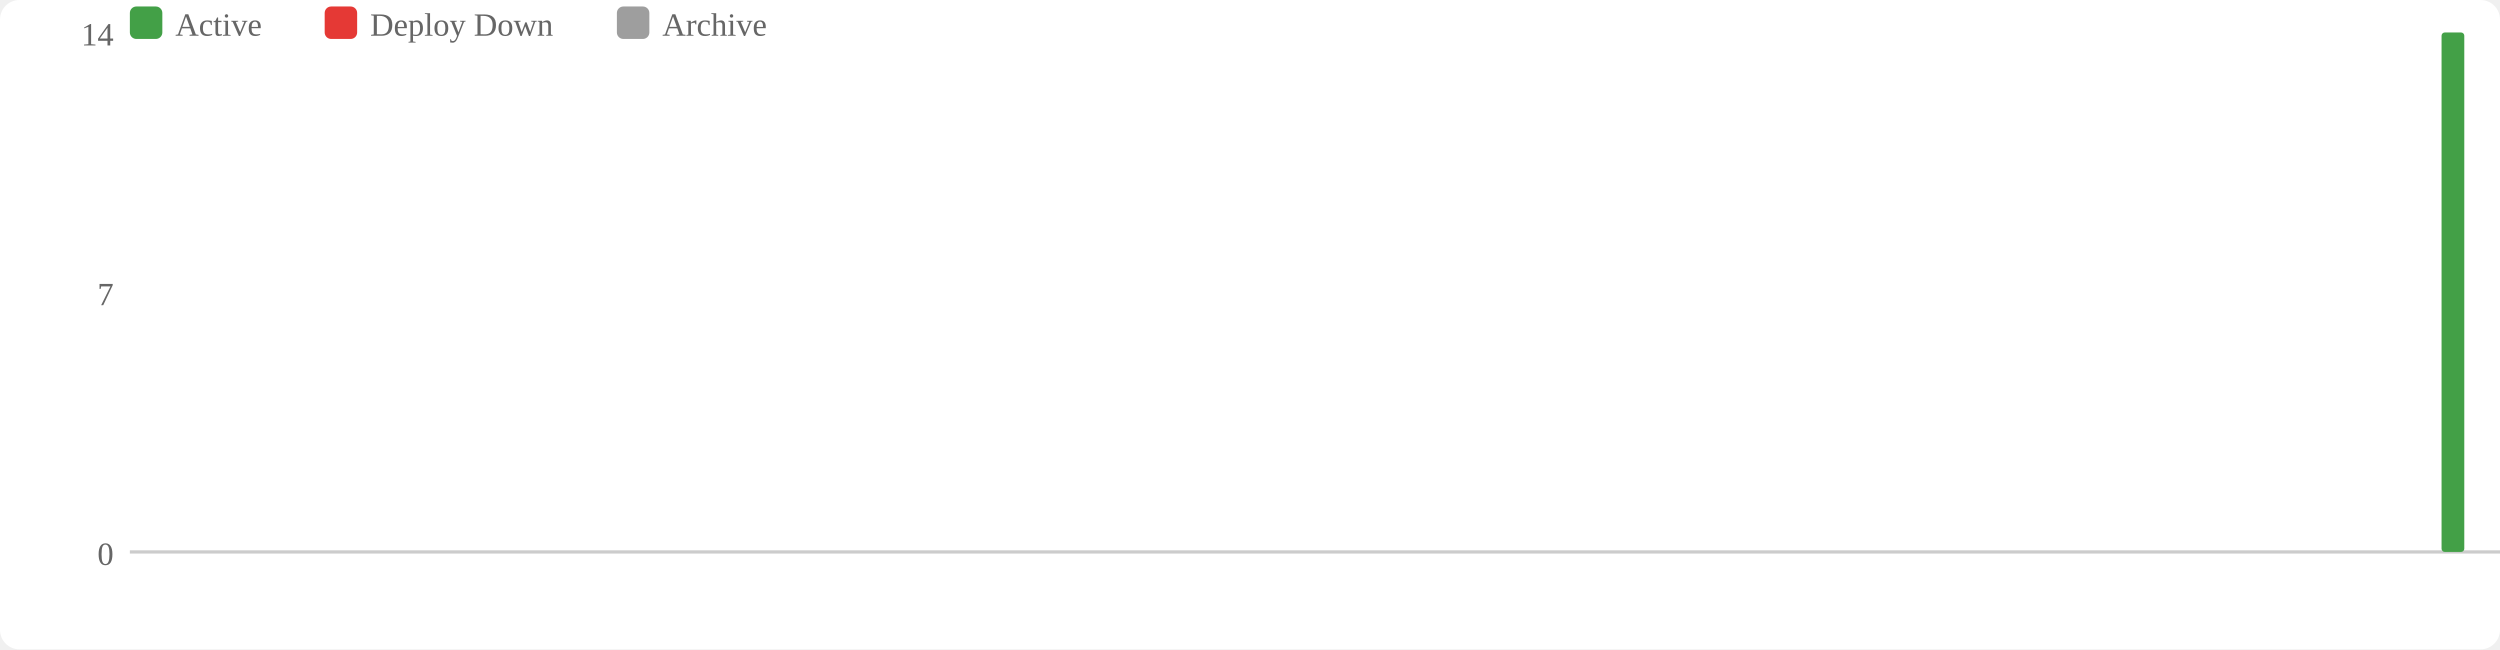
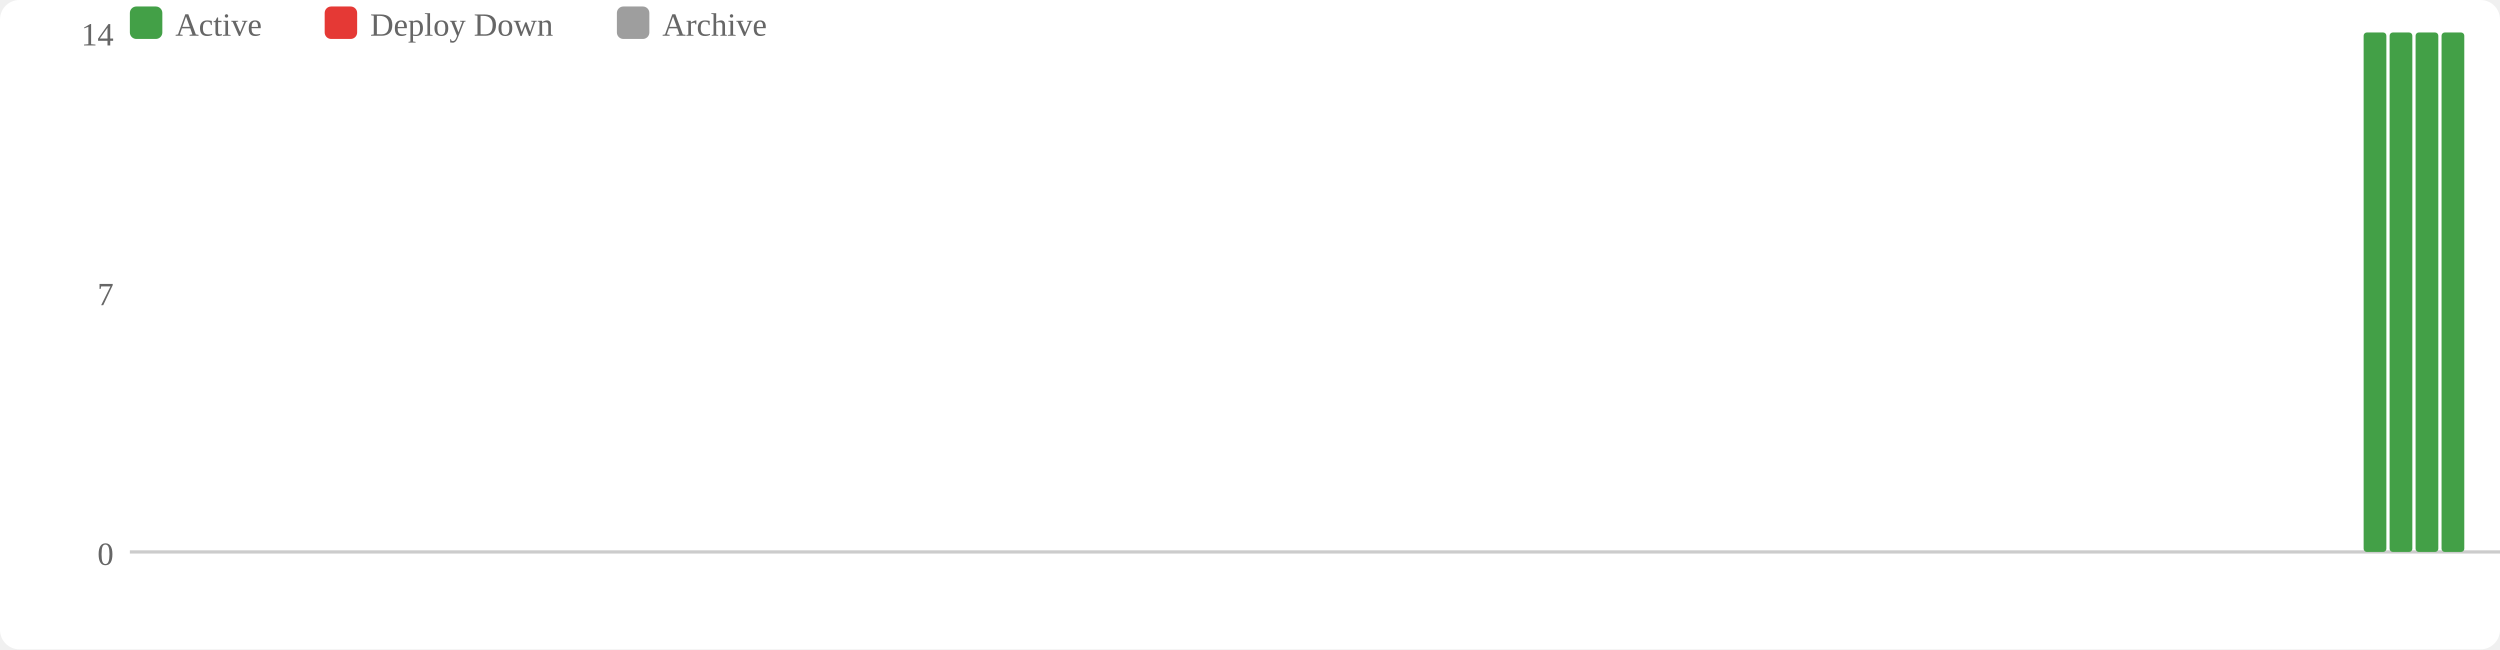
<svg xmlns="http://www.w3.org/2000/svg" width="770" height="200" viewBox="0 0 770 200">
  <rect width="770" height="200" fill="#fff" rx="6" />
  <rect x="40" y="2" width="10" height="10" fill="#43a047" rx="2" />
  <text x="54" y="11" font-size="10" fill="#666">Active</text>
  <rect x="100" y="2" width="10" height="10" fill="#e53935" rx="2" />
  <text x="114" y="11" font-size="10" fill="#666">Deploy Down</text>
  <rect x="190" y="2" width="10" height="10" fill="#9e9e9e" rx="2" />
  <text x="204" y="11" font-size="10" fill="#666">Archive</text>
  <text x="35" y="174" text-anchor="end" font-size="10" fill="#666">0</text>
  <text x="35" y="94" text-anchor="end" font-size="10" fill="#666">7</text>
  <text x="35" y="14" text-anchor="end" font-size="10" fill="#666">14</text>
  <line x1="40" y1="170" x2="770" y2="170" stroke="#ccc" stroke-width="1" />
+   <rect x="728" y="10" width="7" height="160" fill="#43a047" rx="1" />
+   <rect x="736" y="10" width="7" height="160" fill="#43a047" rx="1" />
+   <rect x="744" y="10" width="7" height="160" fill="#43a047" rx="1" />
  <rect x="752" y="10" width="7" height="160" fill="#43a047" rx="1" />
</svg>
